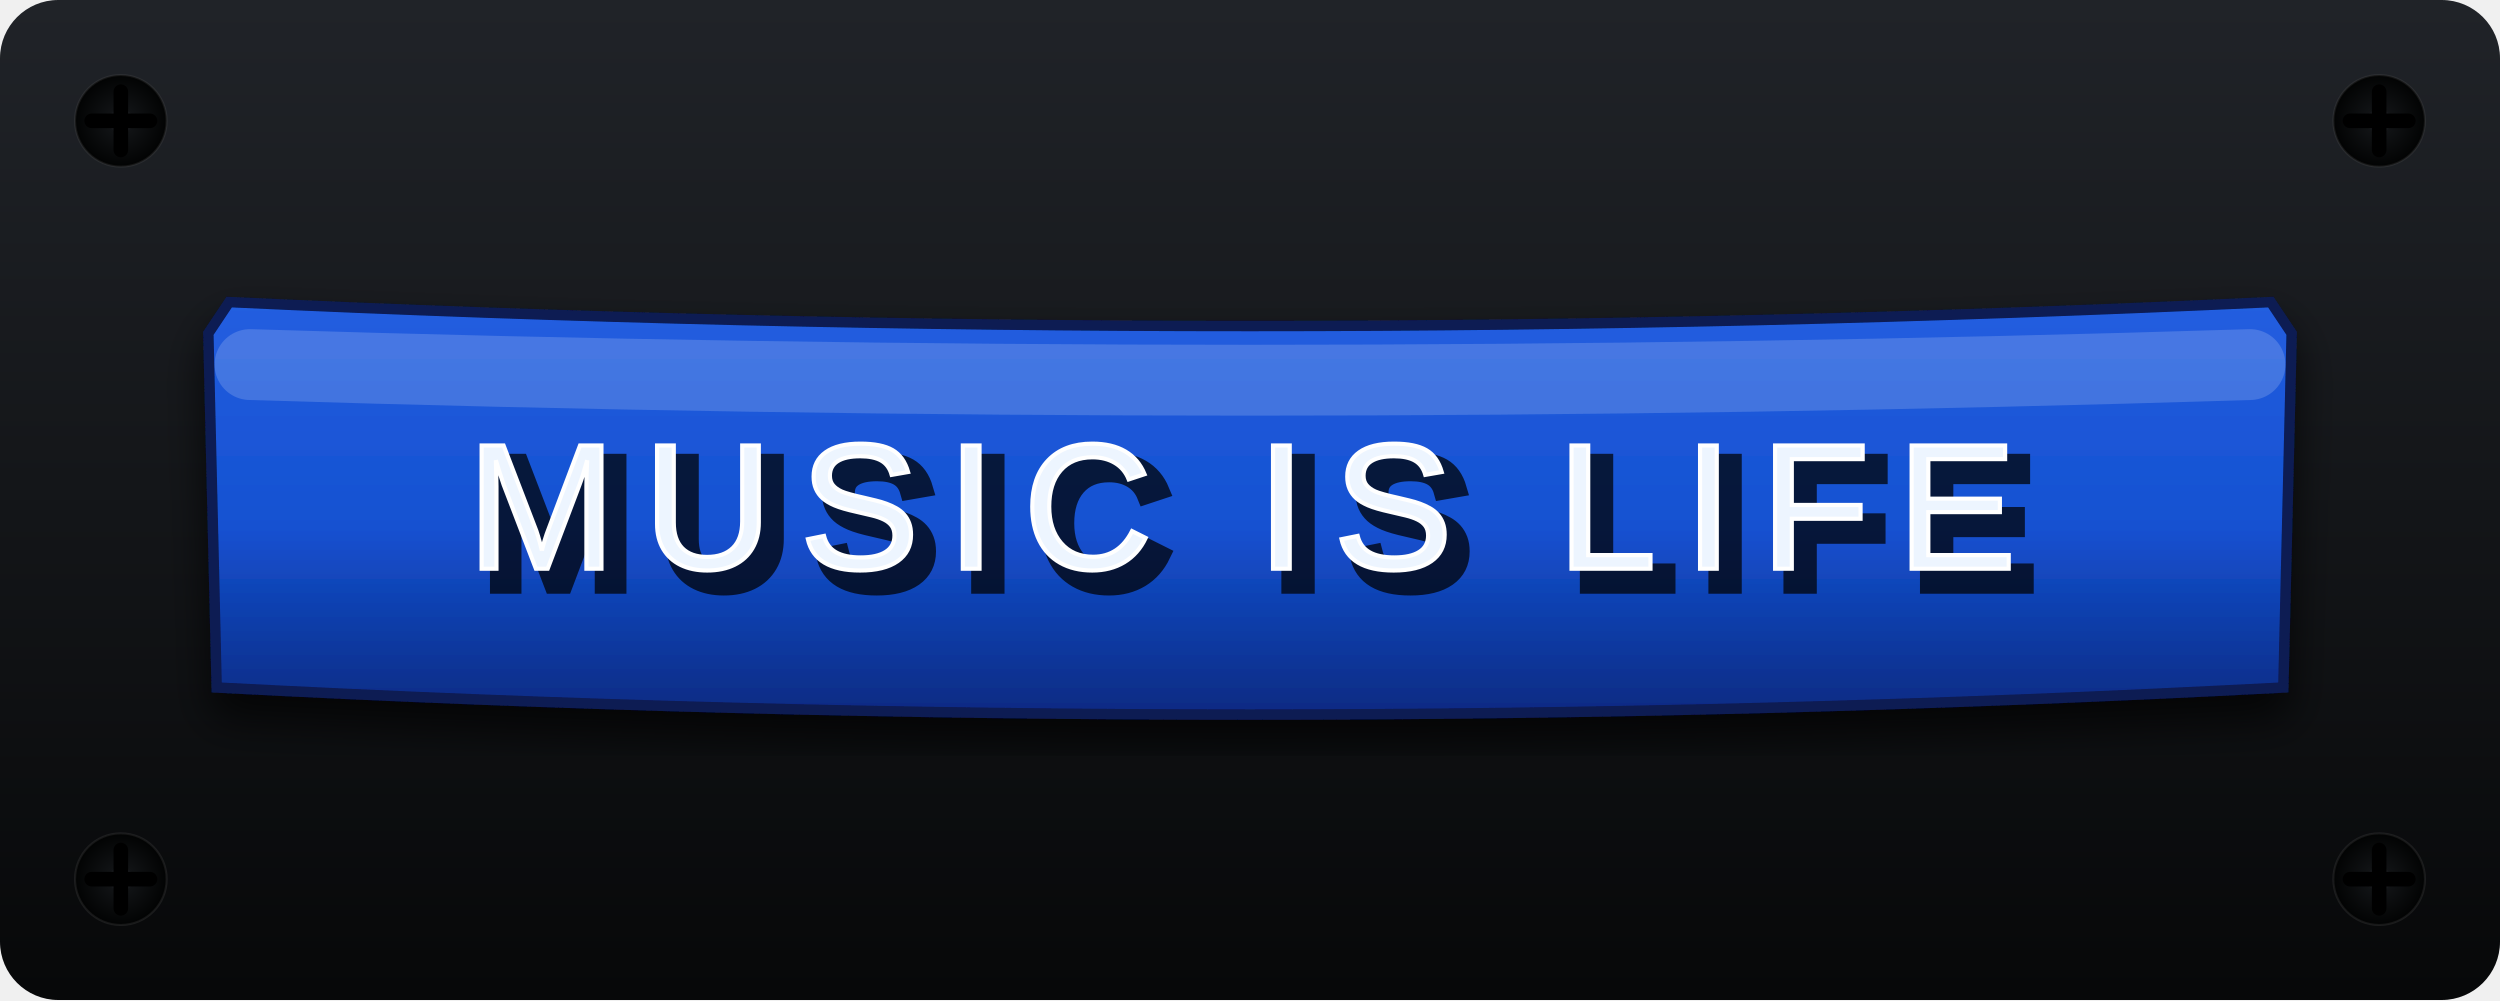
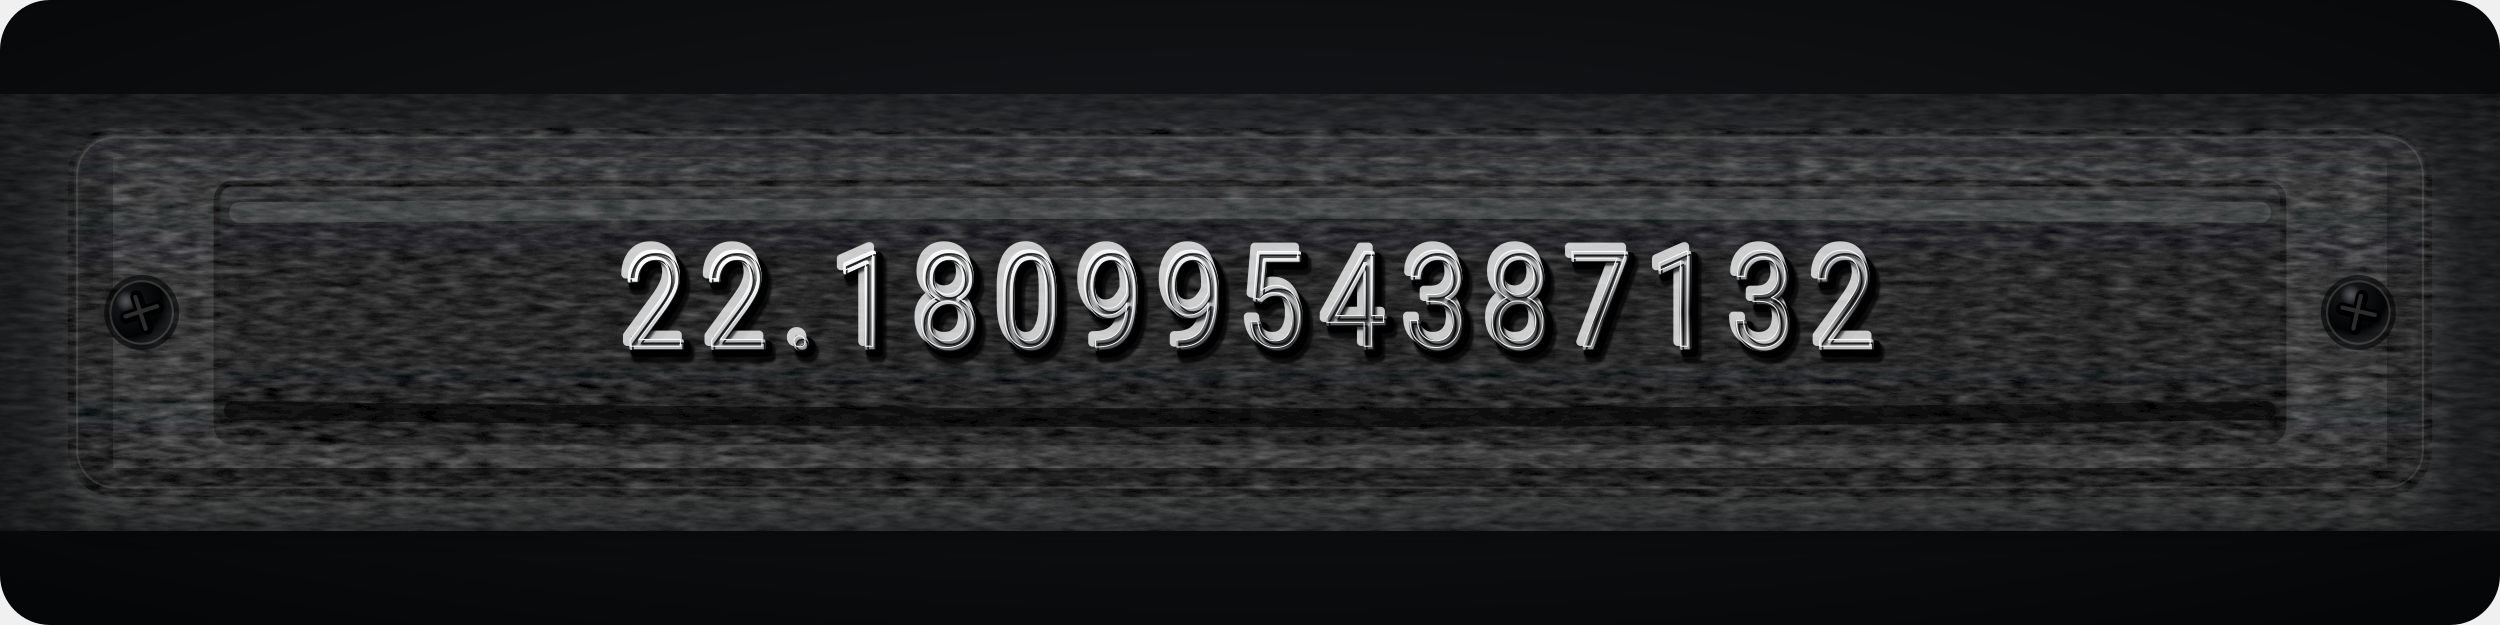
- <svg xmlns="http://www.w3.org/2000/svg" viewBox="0 0 1200 480">
+ <svg xmlns="http://www.w3.org/2000/svg" viewBox="0 0 1200 300">
  <defs>
-     <linearGradient id="bg" x1="0" y1="0" x2="0" y2="1">
-       <stop stop-color="#202328" />
-       <stop offset="1" stop-color="#070809" />
+     <radialGradient id="background" cx="50%" cy="42%" r="72%">
+       <stop offset="0" stop-color="#181a1d" />
+       <stop offset="1" stop-color="#050607" />
+     </radialGradient>
+     <linearGradient id="panel" x1="0" y1="0" x2="0" y2="1">
+       <stop offset="0" stop-color="#202225" />
+       <stop offset=".18" stop-color="#121416" />
+       <stop offset=".66" stop-color="#08090a" />
+       <stop offset="1" stop-color="#020303" />
    </linearGradient>
    <linearGradient id="tape" x1="0" y1="0" x2="0" y2="1">
-       <stop stop-color="#235ee0" />
-       <stop offset=".55" stop-color="#1551d1" />
-       <stop offset="1" stop-color="#082a82" />
+       <stop offset="0" stop-color="#424448" stop-opacity=".32" />
+       <stop offset=".07" stop-color="#111315" />
+       <stop offset=".62" stop-color="#090a0b" />
+       <stop offset=".9" stop-color="#020303" />
+       <stop offset="1" stop-color="#000" />
    </linearGradient>
-     <radialGradient id="screw">
-       <stop stop-color="#45484d" />
-       <stop offset=".28" stop-color="#111315" />
-       <stop offset="1" stop-color="#020303" />
+     <linearGradient id="ridge" x1="0" y1="0" x2="1" y2="1">
+       <stop offset="0" stop-color="#fff" />
+       <stop offset=".25" stop-color="#edf0f2" />
+       <stop offset=".5" stop-color="#aeb2b6" />
+       <stop offset=".74" stop-color="#111315" />
+       <stop offset="1" stop-color="#fff" stop-opacity=".7" />
+     </linearGradient>
+     <linearGradient id="face" x1="0" y1="0" x2="0" y2="1">
+       <stop offset="0" stop-color="#fff" stop-opacity=".7" />
+       <stop offset=".45" stop-color="#d9dde0" stop-opacity=".22" />
+       <stop offset=".8" stop-color="#000" stop-opacity=".35" />
+       <stop offset="1" stop-color="#e8ebee" stop-opacity=".3" />
+     </linearGradient>
+     <radialGradient id="screw" cx="32%" cy="25%" r="82%">
+       <stop offset="0" stop-color="#666a6e" stop-opacity=".75" />
+       <stop offset=".2" stop-color="#111315" />
+       <stop offset=".7" stop-color="#020303" />
+       <stop offset="1" stop-color="#24272a" stop-opacity=".45" />
    </radialGradient>
-     <filter id="shadow">
-       <feDropShadow dx="0" dy="12" stdDeviation="10" flood-opacity=".7" />
+     <filter id="panelShadow" x="-10%" y="-35%" width="120%" height="185%">
+       <feDropShadow dx="0" dy="10" stdDeviation="9" flood-color="#000" flood-opacity=".85" />
+     </filter>
+     <filter id="tapeShadow" x="-10%" y="-35%" width="120%" height="190%">
+       <feDropShadow dx="0" dy="7" stdDeviation="5" flood-color="#000" flood-opacity=".95" />
+     </filter>
+     <filter id="texture" x="-5%" y="-10%" width="110%" height="120%">
+       <feTurbulence type="fractalNoise" baseFrequency=".08 .32" numOctaves="3" seed="1974" result="noise" />
+       <feColorMatrix in="noise" type="saturate" values="0" result="mono" />
+       <feComponentTransfer in="mono" result="grain">
+         <feFuncA type="table" tableValues="0 .17" />
+       </feComponentTransfer>
+       <feBlend in="SourceGraphic" in2="grain" mode="soft-light" />
+     </filter>
+     <filter id="softPressure" x="-12%" y="-30%" width="130%" height="165%">
+       <feGaussianBlur stdDeviation=".7" />
+     </filter>
+     <filter id="relief" x="-12%" y="-30%" width="130%" height="170%">
+       <feDropShadow dx="1" dy="1.8" stdDeviation=".7" flood-color="#000" flood-opacity=".75" />
    </filter>
  </defs>
-   <rect width="1200" height="480" rx="28" fill="url(#bg)" />
-   <g fill="url(#screw)" stroke="#555" stroke-opacity=".25">
-     <circle cx="58" cy="58" r="22" />
-     <circle cx="1142" cy="58" r="22" />
-     <circle cx="58" cy="422" r="22" />
-     <circle cx="1142" cy="422" r="22" />
+   <rect width="1200" height="300" rx="24" fill="url(#background)" />
+   <g filter="url(#panelShadow)">
+     <rect x="34" y="63" width="1132" height="174" rx="21" fill="url(#panel)" stroke="#020303" stroke-width="3" filter="url(#texture)" />
+     <rect x="37" y="66" width="1126" height="168" rx="18" fill="none" stroke="#fff" stroke-opacity=".11" />
  </g>
-   <g stroke="#000" stroke-width="7" stroke-linecap="round">
-     <path d="M44 58h28M58 44v28M1128 58h28M1142 44v28M44 422h28M58 408v28M1128 422h28M1142 408v28" />
+   <g filter="url(#tapeShadow)">
+     <rect x="104" y="88" width="992" height="124" rx="8" fill="url(#tape)" stroke="#010203" stroke-width="3" filter="url(#texture)" />
+     <path d="M115 102 Q600 98 1085 102" fill="none" stroke="#fff" stroke-opacity=".13" stroke-width="10" stroke-linecap="round" />
+     <path d="M112 197 Q600 204 1088 197" fill="none" stroke="#000" stroke-opacity=".58" stroke-width="9" stroke-linecap="round" />
  </g>
-   <path d="M110 145 Q600 168 1090 145 L1100 160 L1096 330 Q600 356 104 330 L100 160 Z" fill="url(#tape)" stroke="#071a52" stroke-width="5" filter="url(#shadow)" />
-   <path d="M120 175 Q600 190 1080 175" fill="none" stroke="#fff" stroke-opacity=".17" stroke-width="34" stroke-linecap="round" />
-   <g font-family="Arial Narrow,Arial,sans-serif" font-size="86" letter-spacing="13" text-anchor="middle">
-     <text x="604" y="281" fill="#000" stroke="#000" stroke-width="8" opacity=".72">MUSIC IS LIFE</text>
-     <text x="596" y="273" fill="#edf5ff" stroke="#fff" stroke-width="2">MUSIC IS LIFE</text>
+   <g aria-hidden="true">
+     <g transform="translate(68 150) rotate(-18)">
+       <circle r="18" fill="#000" opacity=".6" />
+       <circle r="15" fill="url(#screw)" stroke="#fff" stroke-opacity=".15" />
+       <path d="M-8 0H8M0-8V8" stroke="#000" stroke-width="6" stroke-linecap="round" />
+       <path d="M-8-.6H8M-.6-8V8" stroke="#fff" stroke-opacity=".17" stroke-width="2" stroke-linecap="round" />
+     </g>
+     <g transform="translate(1132 150) rotate(13)">
+       <circle r="18" fill="#000" opacity=".6" />
+       <circle r="15" fill="url(#screw)" stroke="#fff" stroke-opacity=".15" />
+       <path d="M-8 0H8M0-8V8" stroke="#000" stroke-width="6" stroke-linecap="round" />
+       <path d="M-8-.6H8M-.6-8V8" stroke="#fff" stroke-opacity=".17" stroke-width="2" stroke-linecap="round" />
+     </g>
+   </g>
+   <g font-family="Arial Narrow,Roboto Condensed,Arial,sans-serif" font-size="64" font-weight="300" letter-spacing="8" text-anchor="middle" stroke-linecap="round" stroke-linejoin="round" paint-order="stroke fill">
+     <text x="603" y="171" fill="none" stroke="#000" stroke-width="6" opacity=".75" filter="url(#softPressure)">22.1809954387132</text>
+     <text x="602" y="169" fill="none" stroke="#000" stroke-width="4.8" opacity=".96">22.1809954387132</text>
+     <text x="598" y="164" fill="none" stroke="#fff" stroke-width="4.1" opacity=".76">22.1809954387132</text>
+     <text x="600" y="167" fill="none" stroke="url(#ridge)" stroke-width="2" filter="url(#relief)">22.1809954387132</text>
+     <text x="600" y="167" fill="url(#face)" stroke="#e8ebee" stroke-width=".7" opacity=".18">22.1809954387132</text>
+     <text x="600.7" y="168" fill="none" stroke="#000" stroke-width=".8" opacity=".82">22.1809954387132</text>
+     <text x="599.4" y="166.2" fill="none" stroke="#fff" stroke-width=".55" opacity=".9">22.1809954387132</text>
  </g>
</svg>
